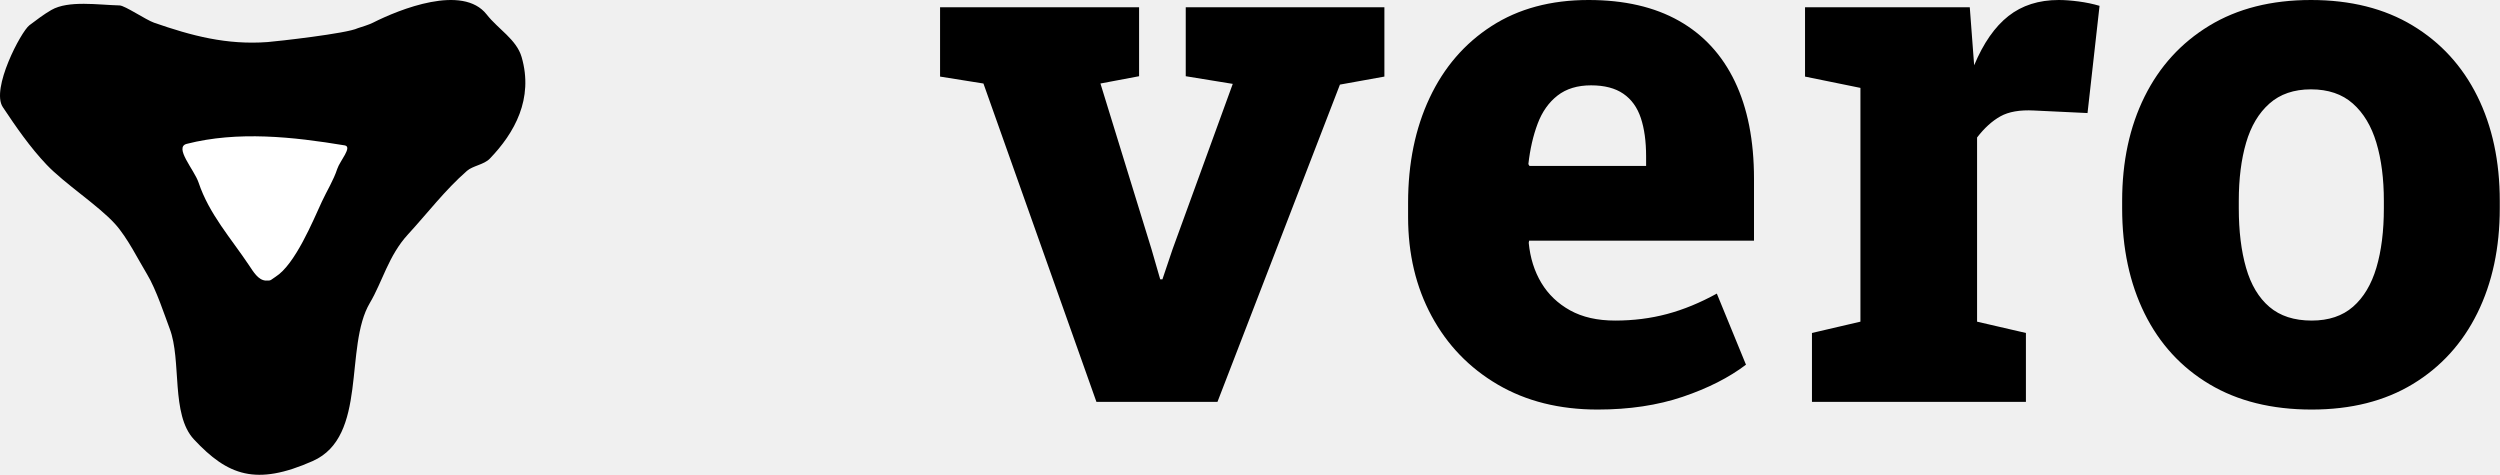
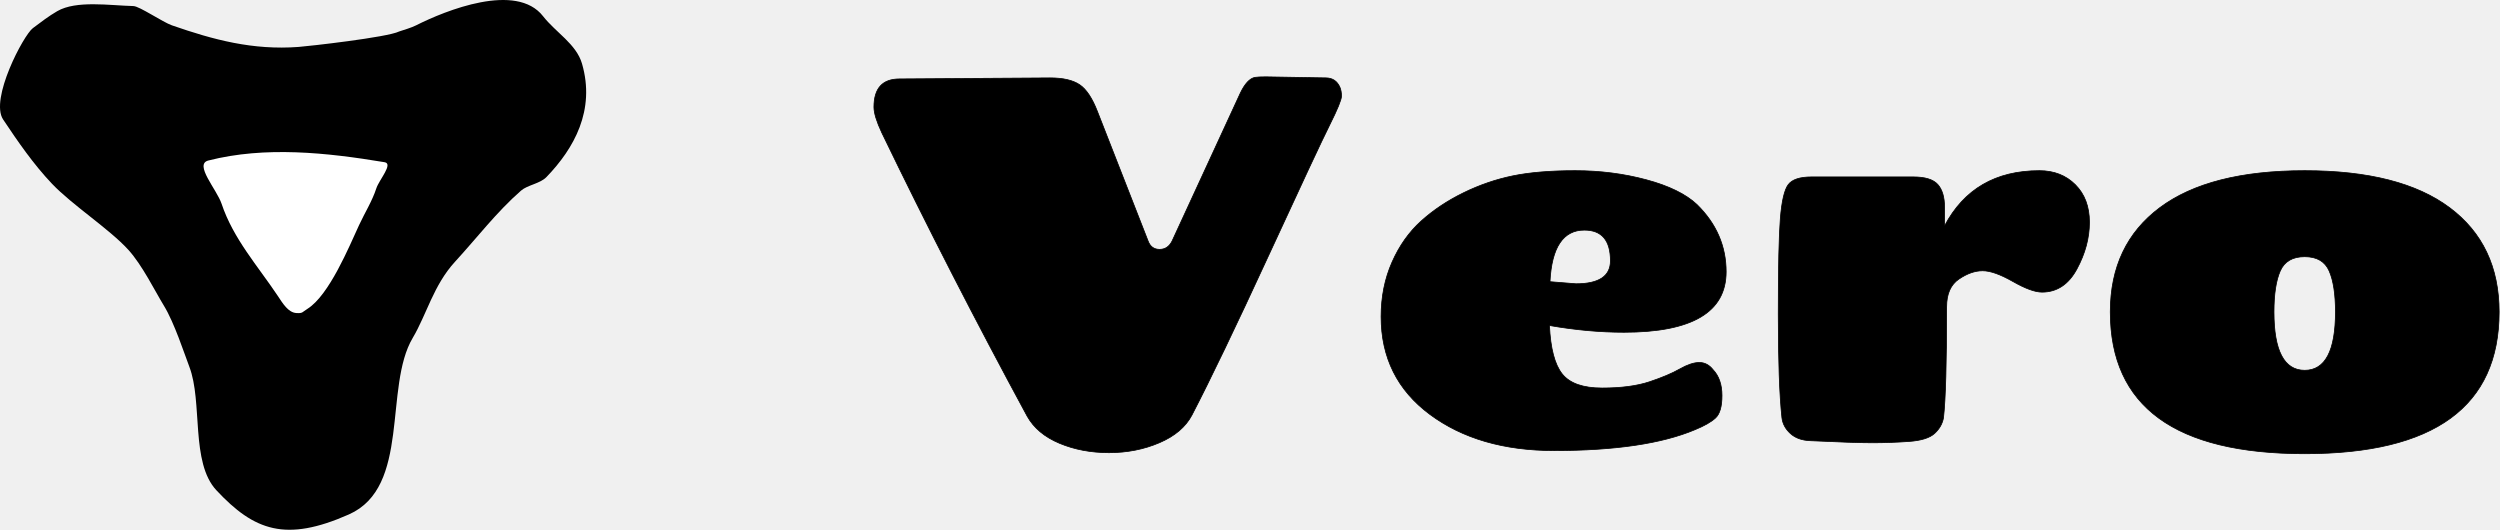
- <svg xmlns="http://www.w3.org/2000/svg" viewBox="0 0 3412 648" fill="none">
-   <path fill-rule="evenodd" clip-rule="evenodd" d="M1661.58 548.51H1496.42L1342.2 113.982L1283 104.525V9.954H1554.62V104.027L1501.89 113.982L1571.53 339.957L1583.47 381.269H1586.46L1600.39 339.957L1682.47 114.48L1618.3 104.027V9.954H1889.42V104.525L1828.73 115.476L1661.58 548.51ZM1921.76 296.155V276.743C1921.76 222.987 1931.54 175.287 1951.11 133.643C1970.67 91.999 1998.86 59.314 2035.68 35.588C2072.49 11.863 2116.6 0 2168.01 0C2216.76 0 2257.88 9.457 2291.38 28.371C2324.88 47.285 2350.33 74.91 2367.74 111.244C2385.15 147.579 2393.86 191.795 2393.86 243.892V328.508H2086.92L2086.42 331.495C2088.41 352.068 2094.13 370.236 2103.58 385.998C2113.04 401.759 2126.14 414.286 2142.88 423.577C2159.63 432.868 2180.11 437.514 2204.32 437.514C2229.2 437.514 2252.83 434.527 2275.21 428.555C2297.6 422.582 2320.23 413.29 2343.12 400.681L2382.91 497.74C2359.7 515.327 2330.93 529.928 2296.6 541.542C2262.28 553.155 2223.56 558.962 2180.44 558.962C2128.37 558.962 2082.94 547.597 2044.13 524.867C2005.33 502.137 1975.23 470.945 1953.84 431.292C1932.45 391.639 1921.76 346.593 1921.76 296.155ZM2764.97 548.51H2472.96V454.436L2539.12 439.007V119.955L2463.5 104.525V9.954H2688.36L2693.34 76.154L2694.33 89.095C2706.94 58.899 2722.52 36.5 2741.1 21.9C2759.67 7.3 2782.55 0 2809.75 0C2817.71 0 2826.74 0.664 2836.86 1.991C2846.97 3.318 2856.51 5.309 2865.46 7.963L2849.05 154.299L2775.92 150.815C2756.68 149.82 2741.43 152.474 2730.15 158.779C2718.88 165.084 2708.26 174.707 2698.31 187.648V439.007L2764.97 454.436V548.51ZM2896.31 284.209V274.255C2896.31 220.499 2906.51 173.047 2926.9 131.901C2947.3 90.754 2976.73 58.484 3015.2 35.09C3053.67 11.697 3099.94 0 3154 0C3208.06 0 3254.32 11.614 3292.79 34.841C3331.27 58.069 3360.7 90.257 3381.1 131.403C3401.49 172.55 3411.69 220.167 3411.69 274.255V284.209C3411.69 338.297 3401.49 385.997 3381.1 427.31C3360.7 468.622 3331.35 500.893 3293.04 524.121C3254.74 547.348 3208.72 558.962 3154.99 558.962C3100.6 558.962 3054.09 547.431 3015.45 524.37C2976.82 501.307 2947.3 469.12 2926.9 427.807C2906.51 386.495 2896.31 338.629 2896.31 284.209ZM3253.49 284.209V274.255C3253.49 244.059 3250.09 217.595 3243.3 194.865C3236.5 172.135 3225.8 154.299 3211.21 141.357C3196.62 128.416 3177.55 121.946 3154 121.946C3130.78 121.946 3111.88 128.416 3097.29 141.357C3082.69 154.299 3072.08 172.135 3065.45 194.865C3058.82 217.595 3055.5 244.059 3055.5 274.255V284.209C3055.5 315.401 3058.82 342.528 3065.45 365.59C3072.08 388.652 3082.69 406.405 3097.29 418.848C3111.88 431.292 3131.12 437.514 3154.99 437.514C3178.21 437.514 3197.03 431.209 3211.46 418.599C3225.88 405.99 3236.5 388.237 3243.3 365.341C3250.09 342.445 3253.49 315.401 3253.49 284.209ZM2085.92 223.983L2087.42 226.472H2246.61V213.53C2246.61 192.957 2244.2 175.453 2239.39 161.019C2234.58 146.584 2226.63 135.551 2215.51 127.919C2204.4 120.287 2189.73 116.47 2171.49 116.47C2152.92 116.47 2137.66 121.116 2125.72 130.407C2113.78 139.699 2104.74 152.474 2098.61 168.734C2092.47 184.993 2088.24 203.41 2085.92 223.983Z" fill="currentColor" />
+ <svg xmlns="http://www.w3.org/2000/svg" width="3058" height="648" viewBox="0 0 3058 648" fill="none">
  <path d="M163.245 7.414C170.511 7.587 199.155 27.12 210.217 30.97C261.38 48.777 309.378 61.592 365.286 57.398C377.118 56.511 473.805 45.726 488.297 38.477C494.509 36.407 503.203 33.903 508.92 31.015C545.133 12.719 631.579 -22.122 664.28 19.839C679.654 39.567 704.92 53.805 711.899 77.824C728.47 134.853 702.213 181.581 668.421 216.575C660.571 224.704 645.278 226.236 637.365 233.142C607.561 259.155 583.387 290.991 556.62 320.12C530.316 348.743 521.735 384.894 504.86 413.311C469.178 473.397 502.584 595.685 426.783 629.243C349.493 663.461 310.981 649.256 264.694 599.692C232.849 565.593 248.174 491.893 231.568 448.516C225.579 432.874 213.291 394.842 200.512 373.964C189.451 355.893 174.071 324.42 157.033 305.624C134.132 280.359 88.218 250.707 63.599 224.77C40.938 200.895 22.084 173.553 3.824 146.164C-12.643 121.465 28.701 43.05 40.177 34.441C49.892 27.153 59.556 19.691 70.077 13.626C93.425 0.168 134.259 6.723 163.245 7.414Z" fill="currentColor" />
  <path d="M470.419 198.41C481.454 200.24 463.783 219.779 460.314 230.415C455.21 246.065 446.246 260.182 439.327 275.118C427.094 301.526 402.748 361.009 376.106 377.741C369.434 381.931 370.498 383.362 362.632 382.925C352.441 382.358 345.689 370.764 340.019 362.275C315.205 325.121 285.381 292.132 271.024 249.192C265.181 231.718 236.993 200.883 254.846 196.337C324.485 178.601 399.526 186.652 470.419 198.41Z" fill="white" />
+   <path fill-rule="evenodd" clip-rule="evenodd" d="M1100.24 96.55L1284.5 95.275C1300.22 95.275 1312.23 98.038 1320.52 103.564C1328.81 109.09 1336.14 120.141 1342.52 136.719L1404.36 294.842C1406.91 301.643 1411.59 305.044 1418.39 305.044C1425.19 305.044 1430.29 301.643 1433.69 294.842L1517.21 113.765C1522.74 102.289 1528.69 95.913 1535.06 94.638C1537.61 94.213 1542.08 94 1548.45 94L1621.77 95.275C1629.85 95.275 1635.59 99.101 1638.99 106.752C1640.26 109.727 1640.9 113.34 1640.9 117.591C1640.9 121.842 1636.12 133.531 1626.55 152.659C1616.99 171.787 1592.12 224.919 1551.96 312.057C1511.79 399.195 1480.44 464.442 1457.92 507.799C1450.27 522.251 1436.98 533.515 1418.07 541.591C1399.15 549.668 1378.65 553.706 1356.54 553.706C1334.44 553.706 1314.25 549.88 1295.97 542.229C1277.7 534.578 1264.52 523.526 1256.44 509.074C1192.69 391.332 1133.39 275.714 1078.56 162.223C1072.19 148.621 1069 138.207 1069 130.98C1069 108.027 1079.41 96.55 1100.24 96.55ZM1790.09 235.865C1809.64 226.301 1829.72 219.394 1850.34 215.143C1870.95 210.892 1896.46 208.767 1926.85 208.767C1957.24 208.767 1986.25 212.486 2013.88 219.925C2041.5 227.364 2062.12 237.459 2075.72 250.211C2099.52 273.589 2111.42 301.006 2111.42 332.46C2111.42 381.768 2069.77 406.421 1986.46 406.421C1957.13 406.421 1926.74 403.658 1895.29 398.133C1896.56 426.187 1901.77 445.952 1910.91 457.429C1920.05 468.906 1936.3 474.644 1959.68 474.644C1983.06 474.644 2002.4 472.094 2017.7 466.993C2033 461.892 2045.33 456.685 2054.68 451.372C2064.03 446.058 2072 443.402 2078.59 443.402C2085.18 443.402 2090.81 446.377 2095.48 452.328C2102.71 459.979 2106.32 470.5 2106.32 483.889C2106.32 497.279 2103.67 506.417 2098.35 511.306C2093.04 516.194 2084.65 520.976 2073.17 525.652C2032.79 542.654 1975.41 551.155 1901.03 551.155C1839.39 551.155 1788.71 536.384 1748.97 506.842C1709.22 477.301 1689.35 437.451 1689.35 387.293C1689.35 363.065 1693.82 340.855 1702.74 320.665C1711.67 300.474 1723.57 283.684 1738.45 270.295C1753.32 256.905 1770.54 245.429 1790.09 235.865ZM2215.98 216.418H2340.31C2354.76 216.418 2364.75 219.5 2370.28 225.663C2375.8 231.827 2378.56 241.072 2378.56 253.399V276.352C2402.37 231.295 2441.05 208.767 2494.6 208.767C2512.45 208.767 2527.12 214.505 2538.59 225.982C2550.07 237.459 2555.81 252.761 2555.81 271.889C2555.81 291.017 2550.71 310.038 2540.51 328.954C2530.31 347.869 2516.07 357.327 2497.79 357.327C2489.29 357.327 2477.39 352.97 2462.09 344.256C2446.78 335.542 2434.46 331.185 2425.11 331.185C2415.76 331.185 2406.09 334.586 2396.1 341.387C2386.11 348.188 2381.11 359.452 2381.11 375.179C2381.11 443.614 2379.84 488.884 2377.29 510.987C2376.01 518.213 2372.4 524.589 2366.45 530.115C2360.5 535.641 2349.98 538.935 2334.89 539.997C2319.8 541.06 2304.82 541.591 2289.94 541.591C2275.07 541.591 2249.78 540.741 2214.07 539.041C2203.87 538.616 2195.79 535.641 2189.84 530.115C2183.89 524.589 2180.49 518.213 2179.64 510.987C2176.67 483.358 2175.18 441.064 2175.18 384.106C2175.18 327.147 2176.03 288.148 2177.73 267.107C2179.43 246.066 2182.62 232.358 2187.29 225.982C2191.97 219.606 2201.53 216.418 2215.98 216.418ZM3056.94 381.555C3056.94 497.172 2977.67 554.981 2819.12 554.981C2660.58 554.981 2581.31 497.172 2581.31 381.555C2581.31 326.722 2601.5 284.216 2641.88 254.036C2682.26 223.857 2741.34 208.767 2819.12 208.767C2896.91 208.767 2955.99 223.857 2996.37 254.036C3036.75 284.216 3056.94 326.722 3056.94 381.555ZM2781.51 381.555C2781.51 429.162 2794.05 452.966 2819.12 452.966C2844.2 452.966 2856.74 429.162 2856.74 381.555C2856.74 359.877 2854.19 343.193 2849.09 331.504C2843.99 319.815 2834 313.97 2819.12 313.97C2804.25 313.97 2794.26 319.815 2789.16 331.504C2784.06 343.193 2781.51 359.877 2781.51 381.555ZM1938 281.453C1912.08 281.453 1898.05 302.493 1895.93 344.575C1916.33 346.275 1926.95 347.125 1927.8 347.125C1955.86 347.125 1969.88 337.774 1969.88 319.071C1969.88 293.992 1959.26 281.453 1938 281.453Z" fill="currentColor" stroke="currentColor" stroke-width="0.945" stroke-linecap="round" />
</svg>
